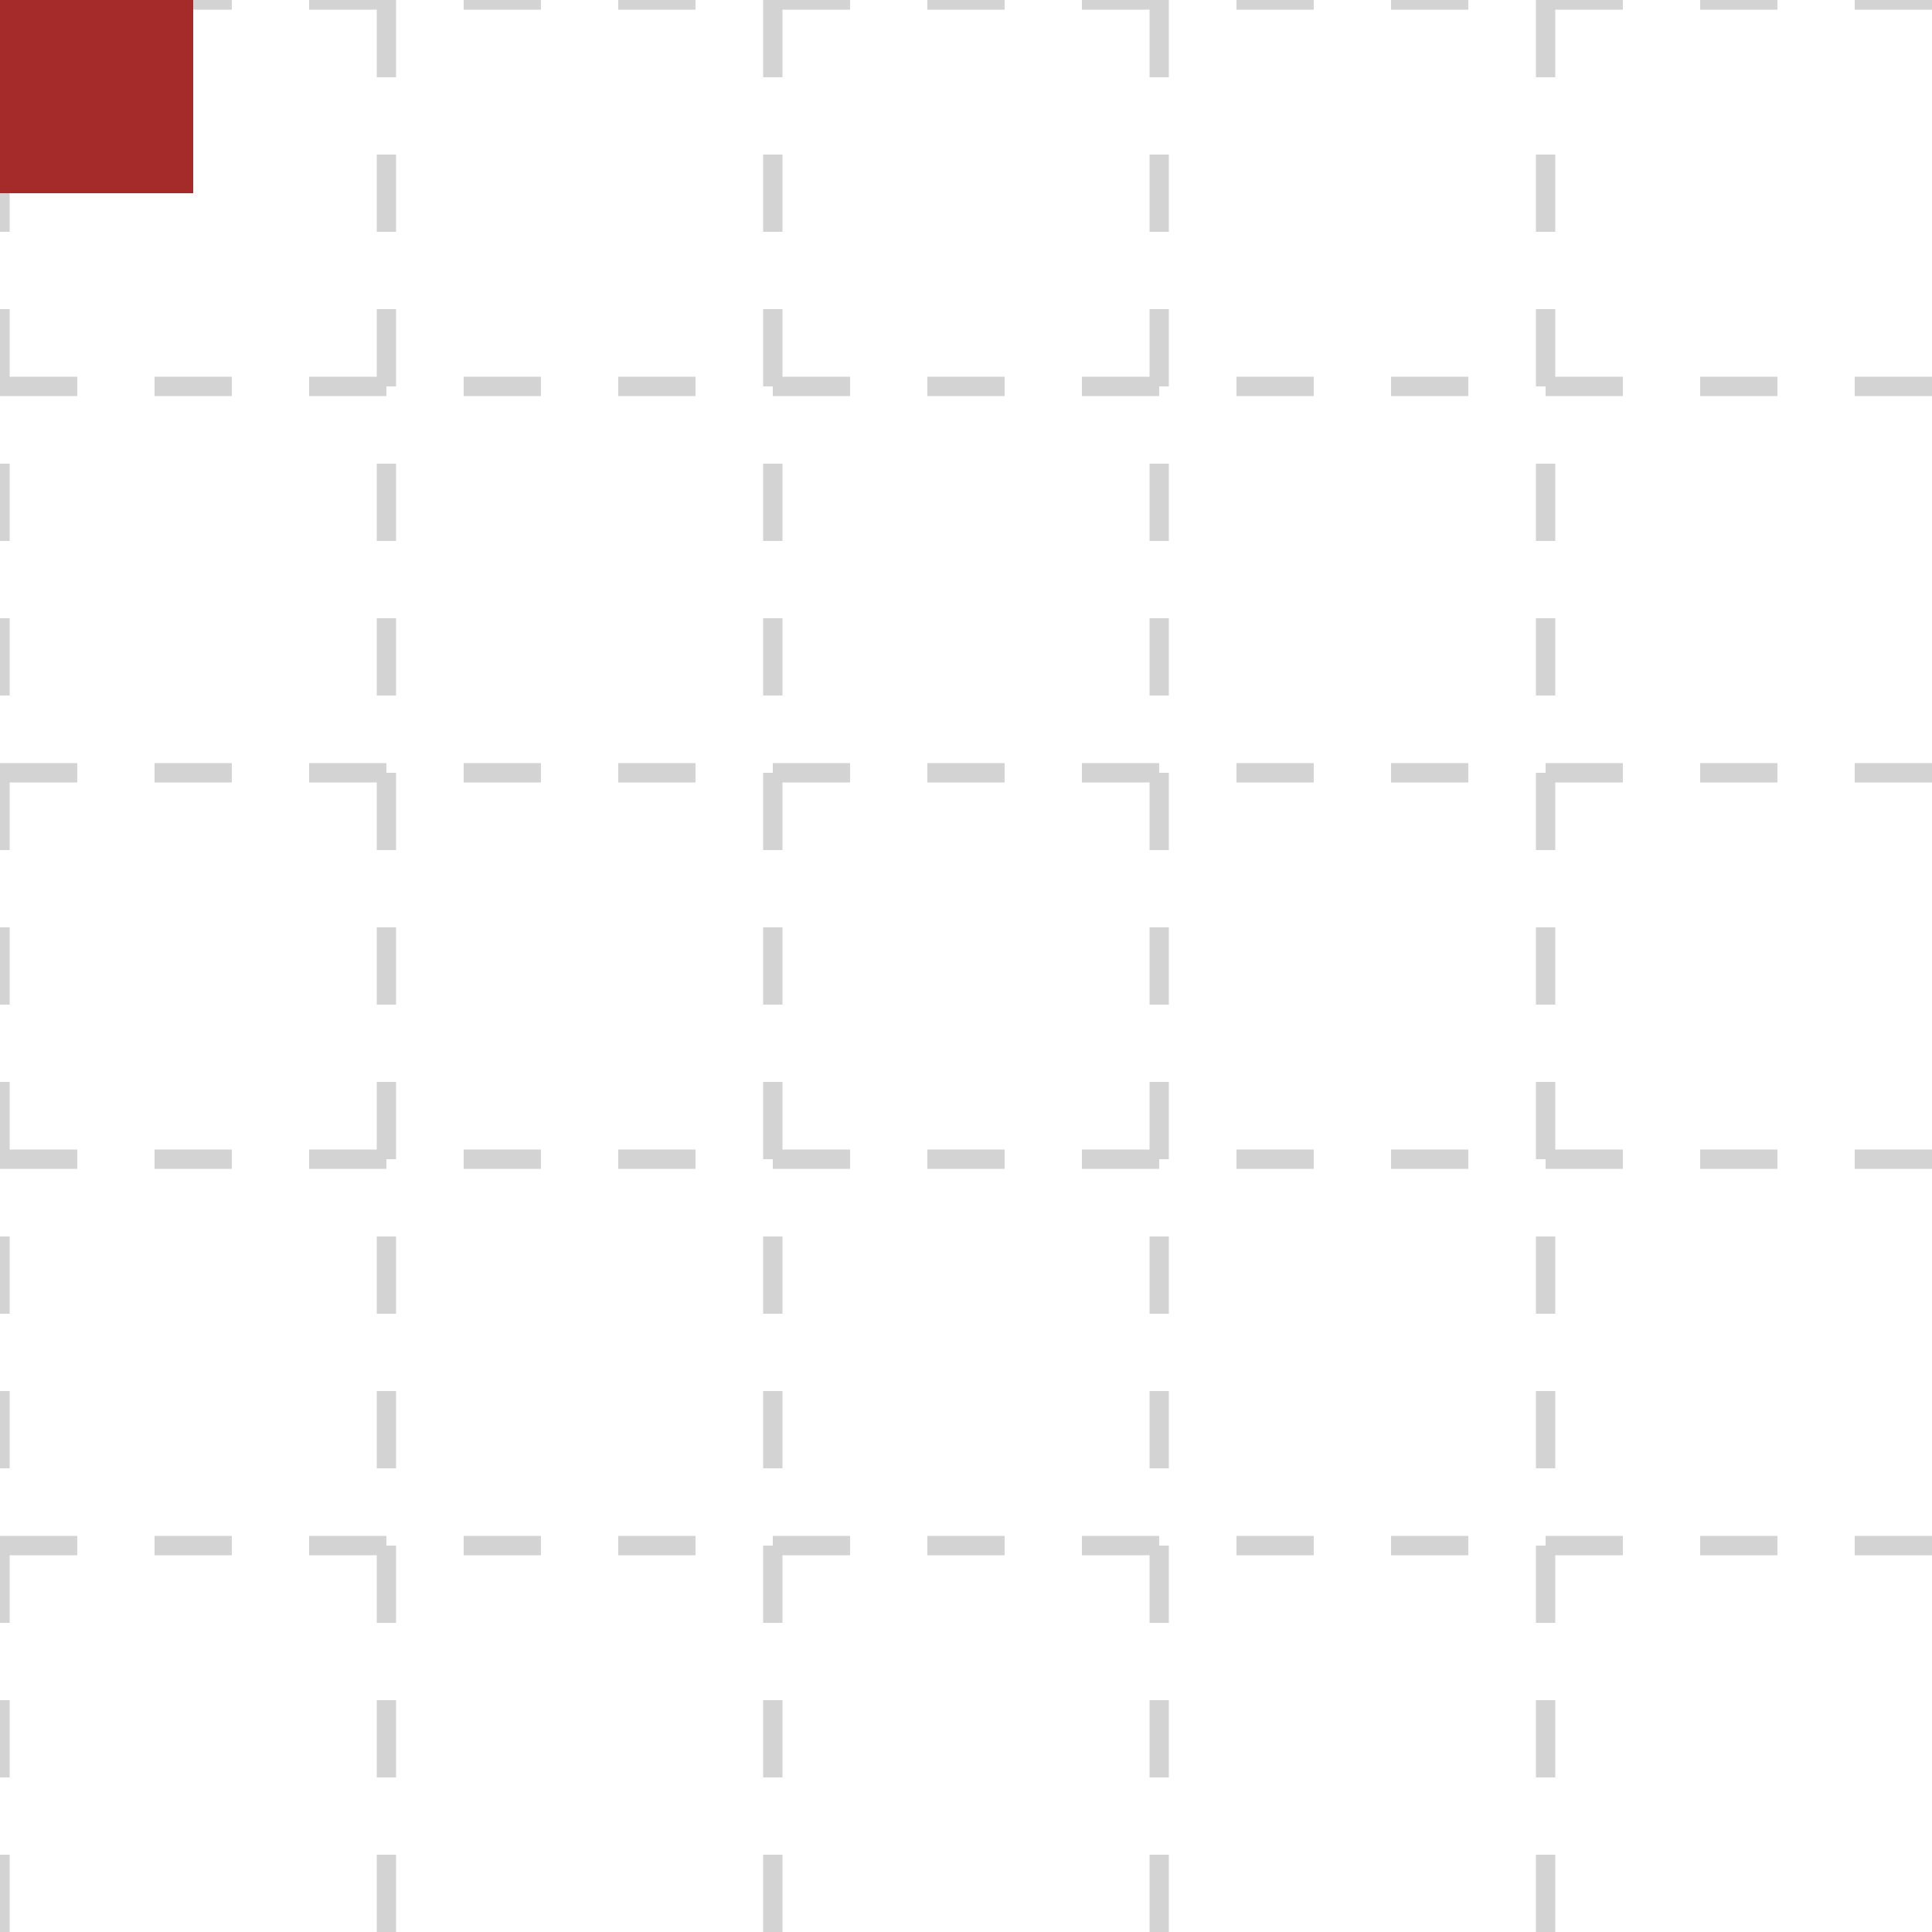
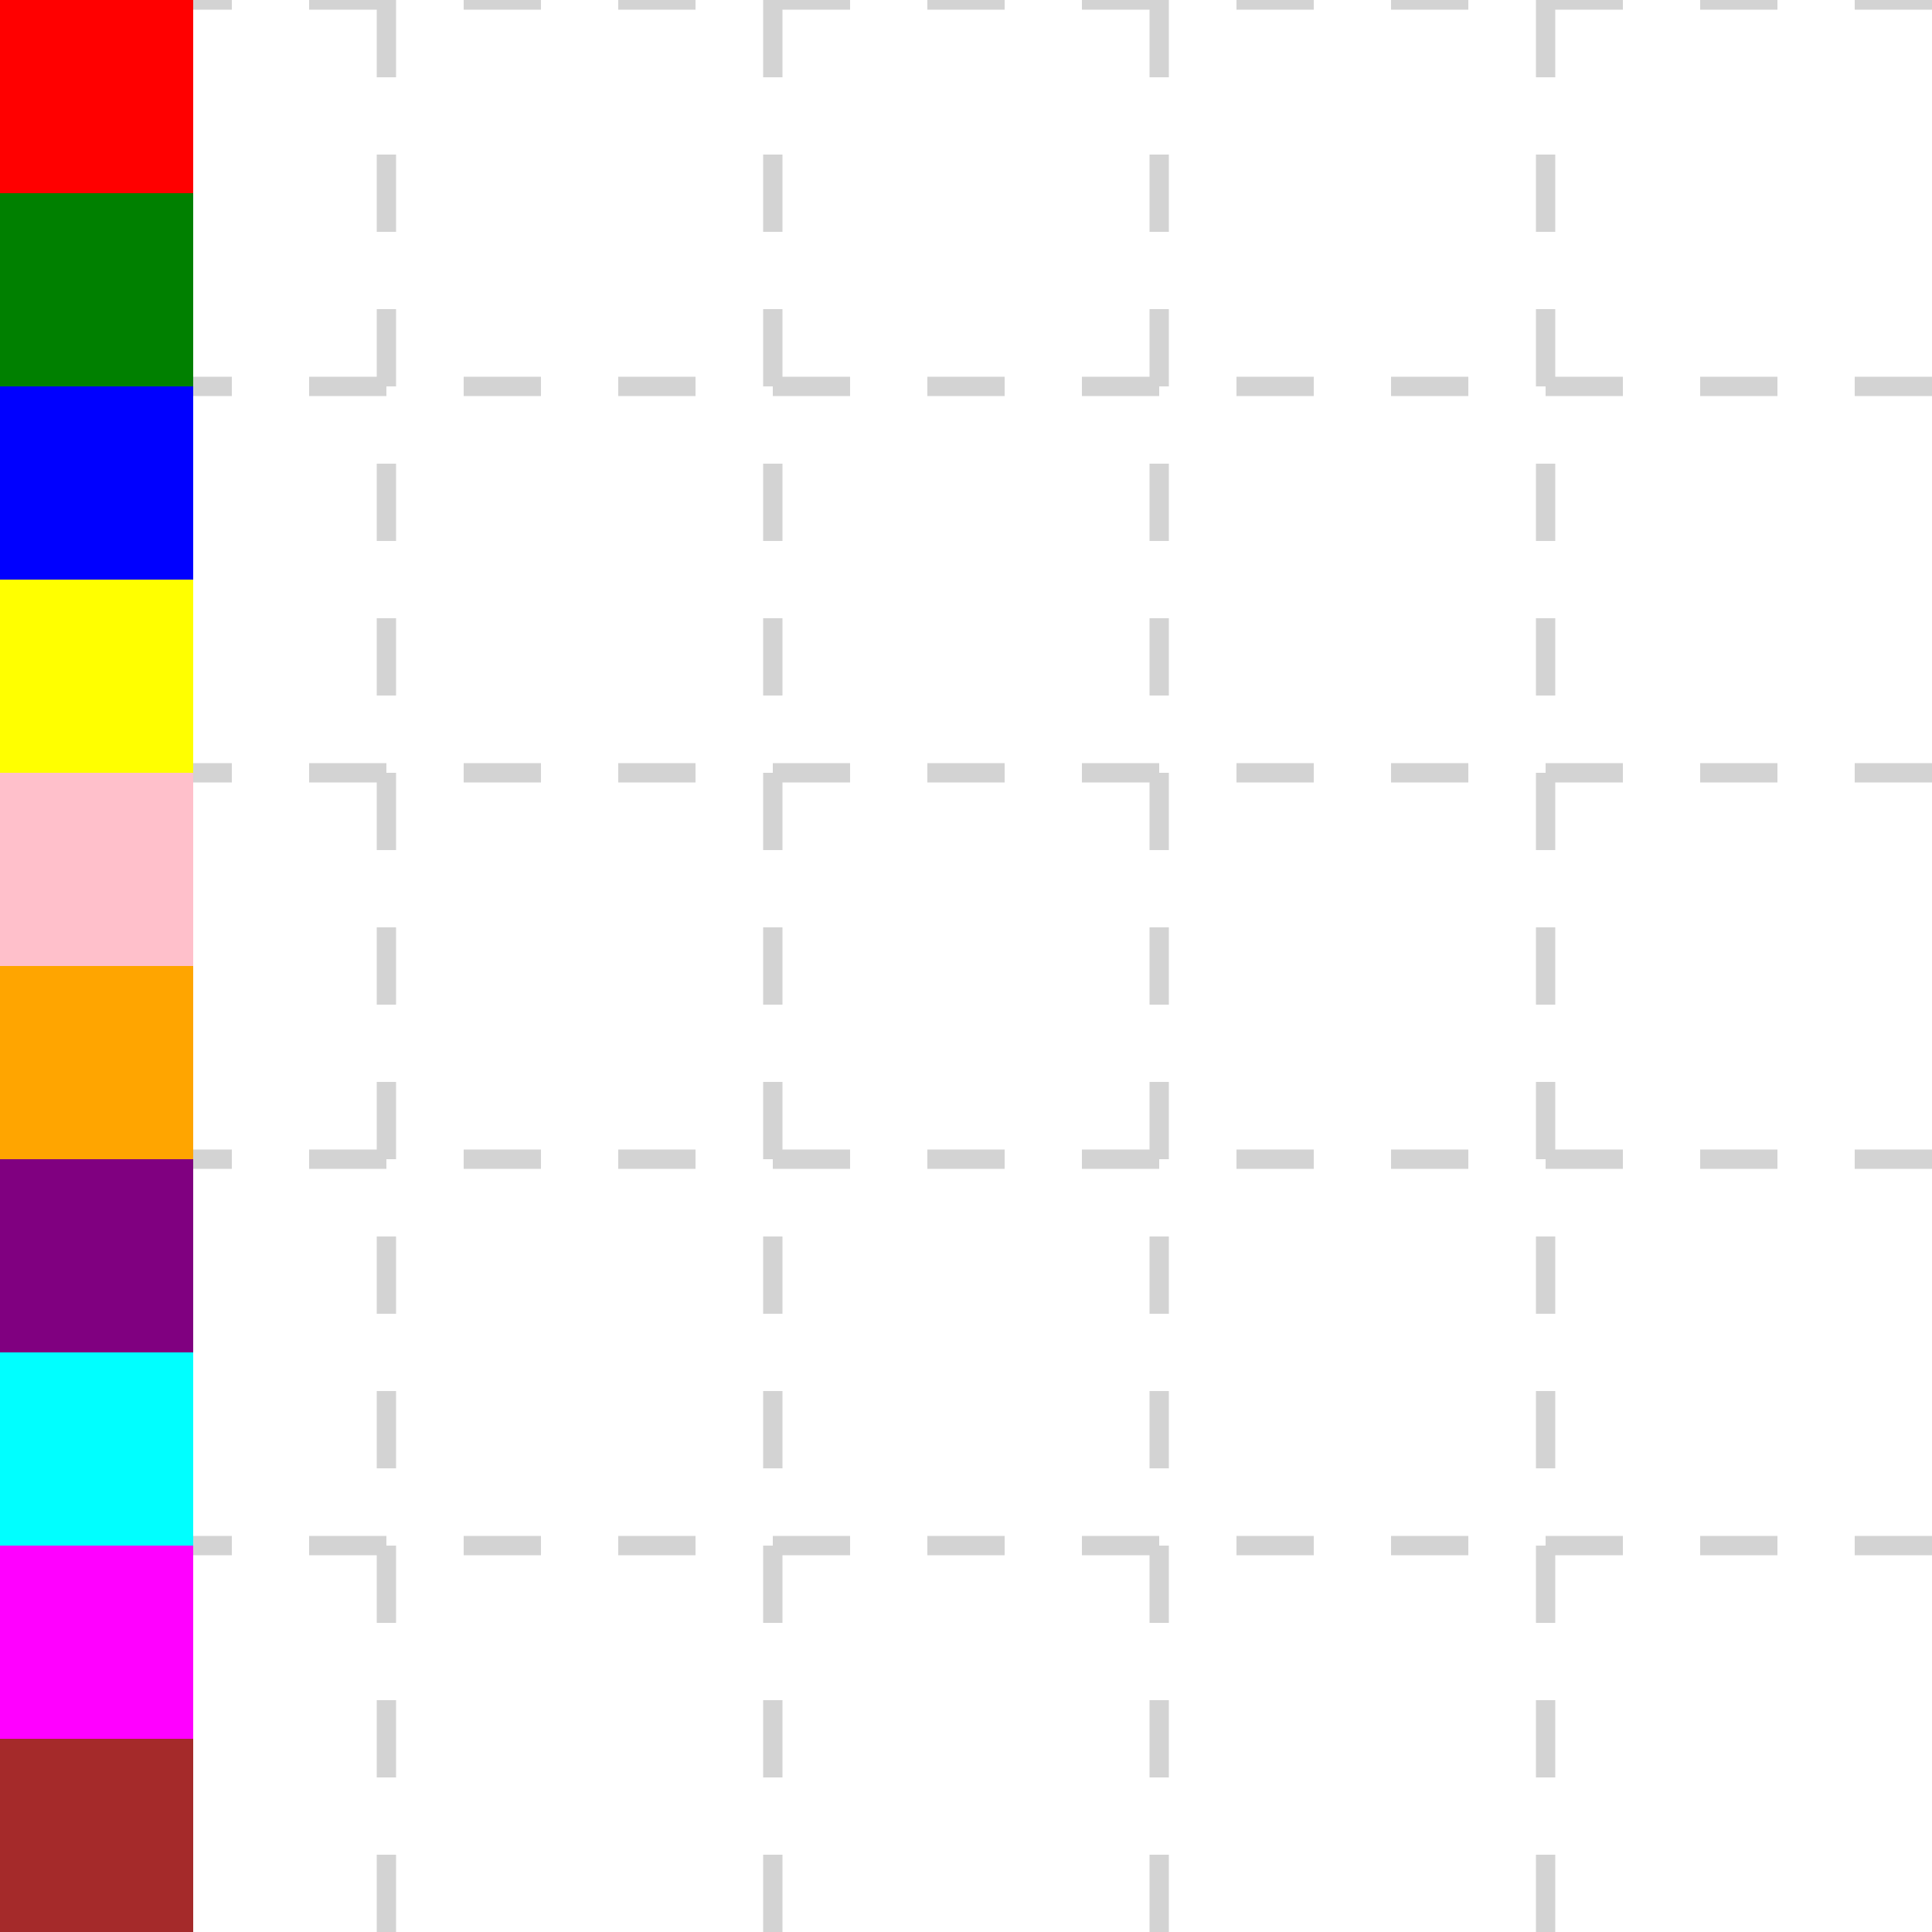
<svg xmlns="http://www.w3.org/2000/svg" width="100" height="100" color-interpolation-filters="sRGB" style="background: transparent;">
  <g>
    <g fill="none">
      <g fill="none">
        <g>
          <path width="100" height="100" fill="rgba(255,255,255,1)" d="m0 0 100 0 0 100-100 0z" />
        </g>
        <g fill="none">
          <g fill="none" class="axis-grid-group">
            <g fill="none" class="axis-grid">
              <g fill="none" class="grid-line-group">
                <g>
                  <path fill="none" stroke="rgba(211,211,211,1)" stroke-dasharray="4,4" stroke-width="1" d="m0 0 100 0" class="grid-line" />
                </g>
                <g>
                  <path fill="none" stroke="rgba(211,211,211,1)" stroke-dasharray="4,4" stroke-width="1" d="m0 20 100 0" class="grid-line" />
                </g>
                <g>
                  <path fill="none" stroke="rgba(211,211,211,1)" stroke-dasharray="4,4" stroke-width="1" d="m0 40 100 0" class="grid-line" />
                </g>
                <g>
                  <path fill="none" stroke="rgba(211,211,211,1)" stroke-dasharray="4,4" stroke-width="1" d="m0 60 100 0" class="grid-line" />
                </g>
                <g>
                  <path fill="none" stroke="rgba(211,211,211,1)" stroke-dasharray="4,4" stroke-width="1" d="m0 80 100 0" class="grid-line" />
                </g>
              </g>
              <g fill="none" class="grid-region-group" />
            </g>
          </g>
          <g fill="none" class="axis-main-group">
            <g fill="none" class="axis-line-group">
              <g>
                <line x1="0" x2="0" y1="0" y2="100" fill="none" stroke="rgba(0,0,0,1)" stroke-width="0" class="axis-line axis-line" />
              </g>
            </g>
            <g fill="none" class="axis-tick-group" />
            <g fill="none" class="axis-label-group">
              <g fill="none" class="axis-label" transform="matrix(1 0 0 1 -10 0)">
                <g transform="matrix(0 -1 1 0 0 0)">
                  <text fill="rgba(0,0,0,1)" stroke-width="1" class="axis-label-item" dominant-baseline="central" dx=".5" dy="0" font-family="sans-serif" font-size="12" font-style="normal" font-variant="normal" font-weight="normal" paint-order="stroke" style="transform:translate(0px, 0px);" text-anchor="middle">0</text>
                </g>
              </g>
              <g fill="none" class="axis-label" transform="matrix(1 0 0 1 -10 20)">
                <g transform="matrix(0 -1 1 0 0 0)">
                  <text fill="rgba(0,0,0,1)" stroke-width="1" class="axis-label-item" dominant-baseline="central" dx=".5" dy="0" font-family="sans-serif" font-size="12" font-style="normal" font-variant="normal" font-weight="normal" paint-order="stroke" style="transform:translate(0px, 0px);" text-anchor="middle">2</text>
                </g>
              </g>
              <g fill="none" class="axis-label" transform="matrix(1 0 0 1 -10 40)">
                <g transform="matrix(0 -1 1 0 0 0)">
                  <text fill="rgba(0,0,0,1)" stroke-width="1" class="axis-label-item" dominant-baseline="central" dx=".5" dy="0" font-family="sans-serif" font-size="12" font-style="normal" font-variant="normal" font-weight="normal" paint-order="stroke" style="transform:translate(0px, 0px);" text-anchor="middle">4</text>
                </g>
              </g>
              <g fill="none" class="axis-label" transform="matrix(1 0 0 1 -10 60)">
                <g transform="matrix(0 -1 1 0 0 0)">
                  <text fill="rgba(0,0,0,1)" stroke-width="1" class="axis-label-item" dominant-baseline="central" dx=".5" dy="0" font-family="sans-serif" font-size="12" font-style="normal" font-variant="normal" font-weight="normal" paint-order="stroke" style="transform:translate(0px, 0px);" text-anchor="middle">6</text>
                </g>
              </g>
              <g fill="none" class="axis-label" transform="matrix(1 0 0 1 -10 80)">
                <g transform="matrix(0 -1 1 0 0 0)">
                  <text fill="rgba(0,0,0,1)" stroke-width="1" class="axis-label-item" dominant-baseline="central" dx=".5" dy="0" font-family="sans-serif" font-size="12" font-style="normal" font-variant="normal" font-weight="normal" paint-order="stroke" style="transform:translate(0px, 0px);" text-anchor="middle">8</text>
                </g>
              </g>
            </g>
          </g>
          <g fill="none" class="axis-title-group" />
        </g>
        <g fill="none">
          <g fill="none" class="axis-grid-group">
            <g fill="none" class="axis-grid">
              <g fill="none" class="grid-line-group">
                <g>
                  <path fill="none" stroke="rgba(211,211,211,1)" stroke-dasharray="4,4" stroke-width="1" d="m0 0 0 100" class="grid-line" />
                </g>
                <g>
                  <path fill="none" stroke="rgba(211,211,211,1)" stroke-dasharray="4,4" stroke-width="1" d="m20 0 0 100" class="grid-line" />
                </g>
                <g>
                  <path fill="none" stroke="rgba(211,211,211,1)" stroke-dasharray="4,4" stroke-width="1" d="m40 0 0 100" class="grid-line" />
                </g>
                <g>
                  <path fill="none" stroke="rgba(211,211,211,1)" stroke-dasharray="4,4" stroke-width="1" d="m60 0 0 100" class="grid-line" />
                </g>
                <g>
                  <path fill="none" stroke="rgba(211,211,211,1)" stroke-dasharray="4,4" stroke-width="1" d="m80 0 0 100" class="grid-line" />
                </g>
              </g>
              <g fill="none" class="grid-region-group" />
            </g>
          </g>
          <g fill="none" class="axis-main-group">
            <g fill="none" class="axis-line-group">
              <g>
                <line x1="0" x2="100" y1="0" y2="0" fill="none" stroke="rgba(0,0,0,1)" stroke-width="0" class="axis-line axis-line" />
              </g>
            </g>
            <g fill="none" class="axis-tick-group" />
            <g fill="none" class="axis-label-group">
              <g fill="none" class="axis-label" transform="matrix(1 0 0 1 0 -10)">
                <g>
                  <text fill="rgba(0,0,0,1)" stroke-width="1" class="axis-label-item" dominant-baseline="central" dx=".5" dy="-11.5" font-family="sans-serif" font-size="12" font-style="normal" font-variant="normal" font-weight="normal" paint-order="stroke" style="transform:translate(0px, 0px);" text-anchor="middle">0</text>
                </g>
              </g>
              <g fill="none" class="axis-label" transform="matrix(1 0 0 1 20 -10)">
                <g>
                  <text fill="rgba(0,0,0,1)" stroke-width="1" class="axis-label-item" dominant-baseline="central" dx=".5" dy="-11.5" font-family="sans-serif" font-size="12" font-style="normal" font-variant="normal" font-weight="normal" paint-order="stroke" style="transform:translate(0px, 0px);" text-anchor="middle">2</text>
                </g>
              </g>
              <g fill="none" class="axis-label" transform="matrix(1 0 0 1 40 -10)">
                <g>
                  <text fill="rgba(0,0,0,1)" stroke-width="1" class="axis-label-item" dominant-baseline="central" dx=".5" dy="-11.5" font-family="sans-serif" font-size="12" font-style="normal" font-variant="normal" font-weight="normal" paint-order="stroke" style="transform:translate(0px, 0px);" text-anchor="middle">4</text>
                </g>
              </g>
              <g fill="none" class="axis-label" transform="matrix(1 0 0 1 60 -10)">
                <g>
                  <text fill="rgba(0,0,0,1)" stroke-width="1" class="axis-label-item" dominant-baseline="central" dx=".5" dy="-11.5" font-family="sans-serif" font-size="12" font-style="normal" font-variant="normal" font-weight="normal" paint-order="stroke" style="transform:translate(0px, 0px);" text-anchor="middle">6</text>
                </g>
              </g>
              <g fill="none" class="axis-label" transform="matrix(1 0 0 1 80 -10)">
                <g>
                  <text fill="rgba(0,0,0,1)" stroke-width="1" class="axis-label-item" dominant-baseline="central" dx=".5" dy="-11.5" font-family="sans-serif" font-size="12" font-style="normal" font-variant="normal" font-weight="normal" paint-order="stroke" style="transform:translate(0px, 0px);" text-anchor="middle">8</text>
                </g>
              </g>
            </g>
          </g>
          <g fill="none" class="axis-title-group" />
        </g>
        <g fill="none">
          <g>
            <path width="10" height="10" fill="rgba(255,0,0,1)" d="m0 0 10 0 0 10-10 0z" />
          </g>
-           <g>
+           <g transform="matrix(1 0 0 1 0 10)">
            <path width="10" height="10" fill="rgba(0,128,0,1)" d="m0 0 10 0 0 10-10 0z" />
          </g>
-           <g>
+           <g transform="matrix(1 0 0 1 0 20)">
            <path width="10" height="10" fill="rgba(0,0,255,1)" d="m0 0 10 0 0 10-10 0z" />
          </g>
-           <g>
+           <g transform="matrix(1 0 0 1 0 30)">
            <path width="10" height="10" fill="rgba(255,255,0,1)" d="m0 0 10 0 0 10-10 0z" />
          </g>
-           <g>
+           <g transform="matrix(1 0 0 1 0 40)">
            <path width="10" height="10" fill="rgba(255,192,203,1)" d="m0 0 10 0 0 10-10 0z" />
          </g>
-           <g>
+           <g transform="matrix(1 0 0 1 0 50)">
            <path width="10" height="10" fill="rgba(255,165,0,1)" d="m0 0 10 0 0 10-10 0z" />
          </g>
-           <g>
+           <g transform="matrix(1 0 0 1 0 60)">
            <path width="10" height="10" fill="rgba(128,0,128,1)" d="m0 0 10 0 0 10-10 0z" />
          </g>
-           <g>
+           <g transform="matrix(1 0 0 1 0 70)">
            <path width="10" height="10" fill="rgba(0,255,255,1)" d="m0 0 10 0 0 10-10 0z" />
          </g>
-           <g>
+           <g transform="matrix(1 0 0 1 0 80)">
            <path width="10" height="10" fill="rgba(255,0,255,1)" d="m0 0 10 0 0 10-10 0z" />
          </g>
-           <g>
+           <g transform="matrix(1 0 0 1 0 90)">
            <path width="10" height="10" fill="rgba(165,42,42,1)" d="m0 0 10 0 0 10-10 0z" />
          </g>
        </g>
      </g>
    </g>
  </g>
</svg>
